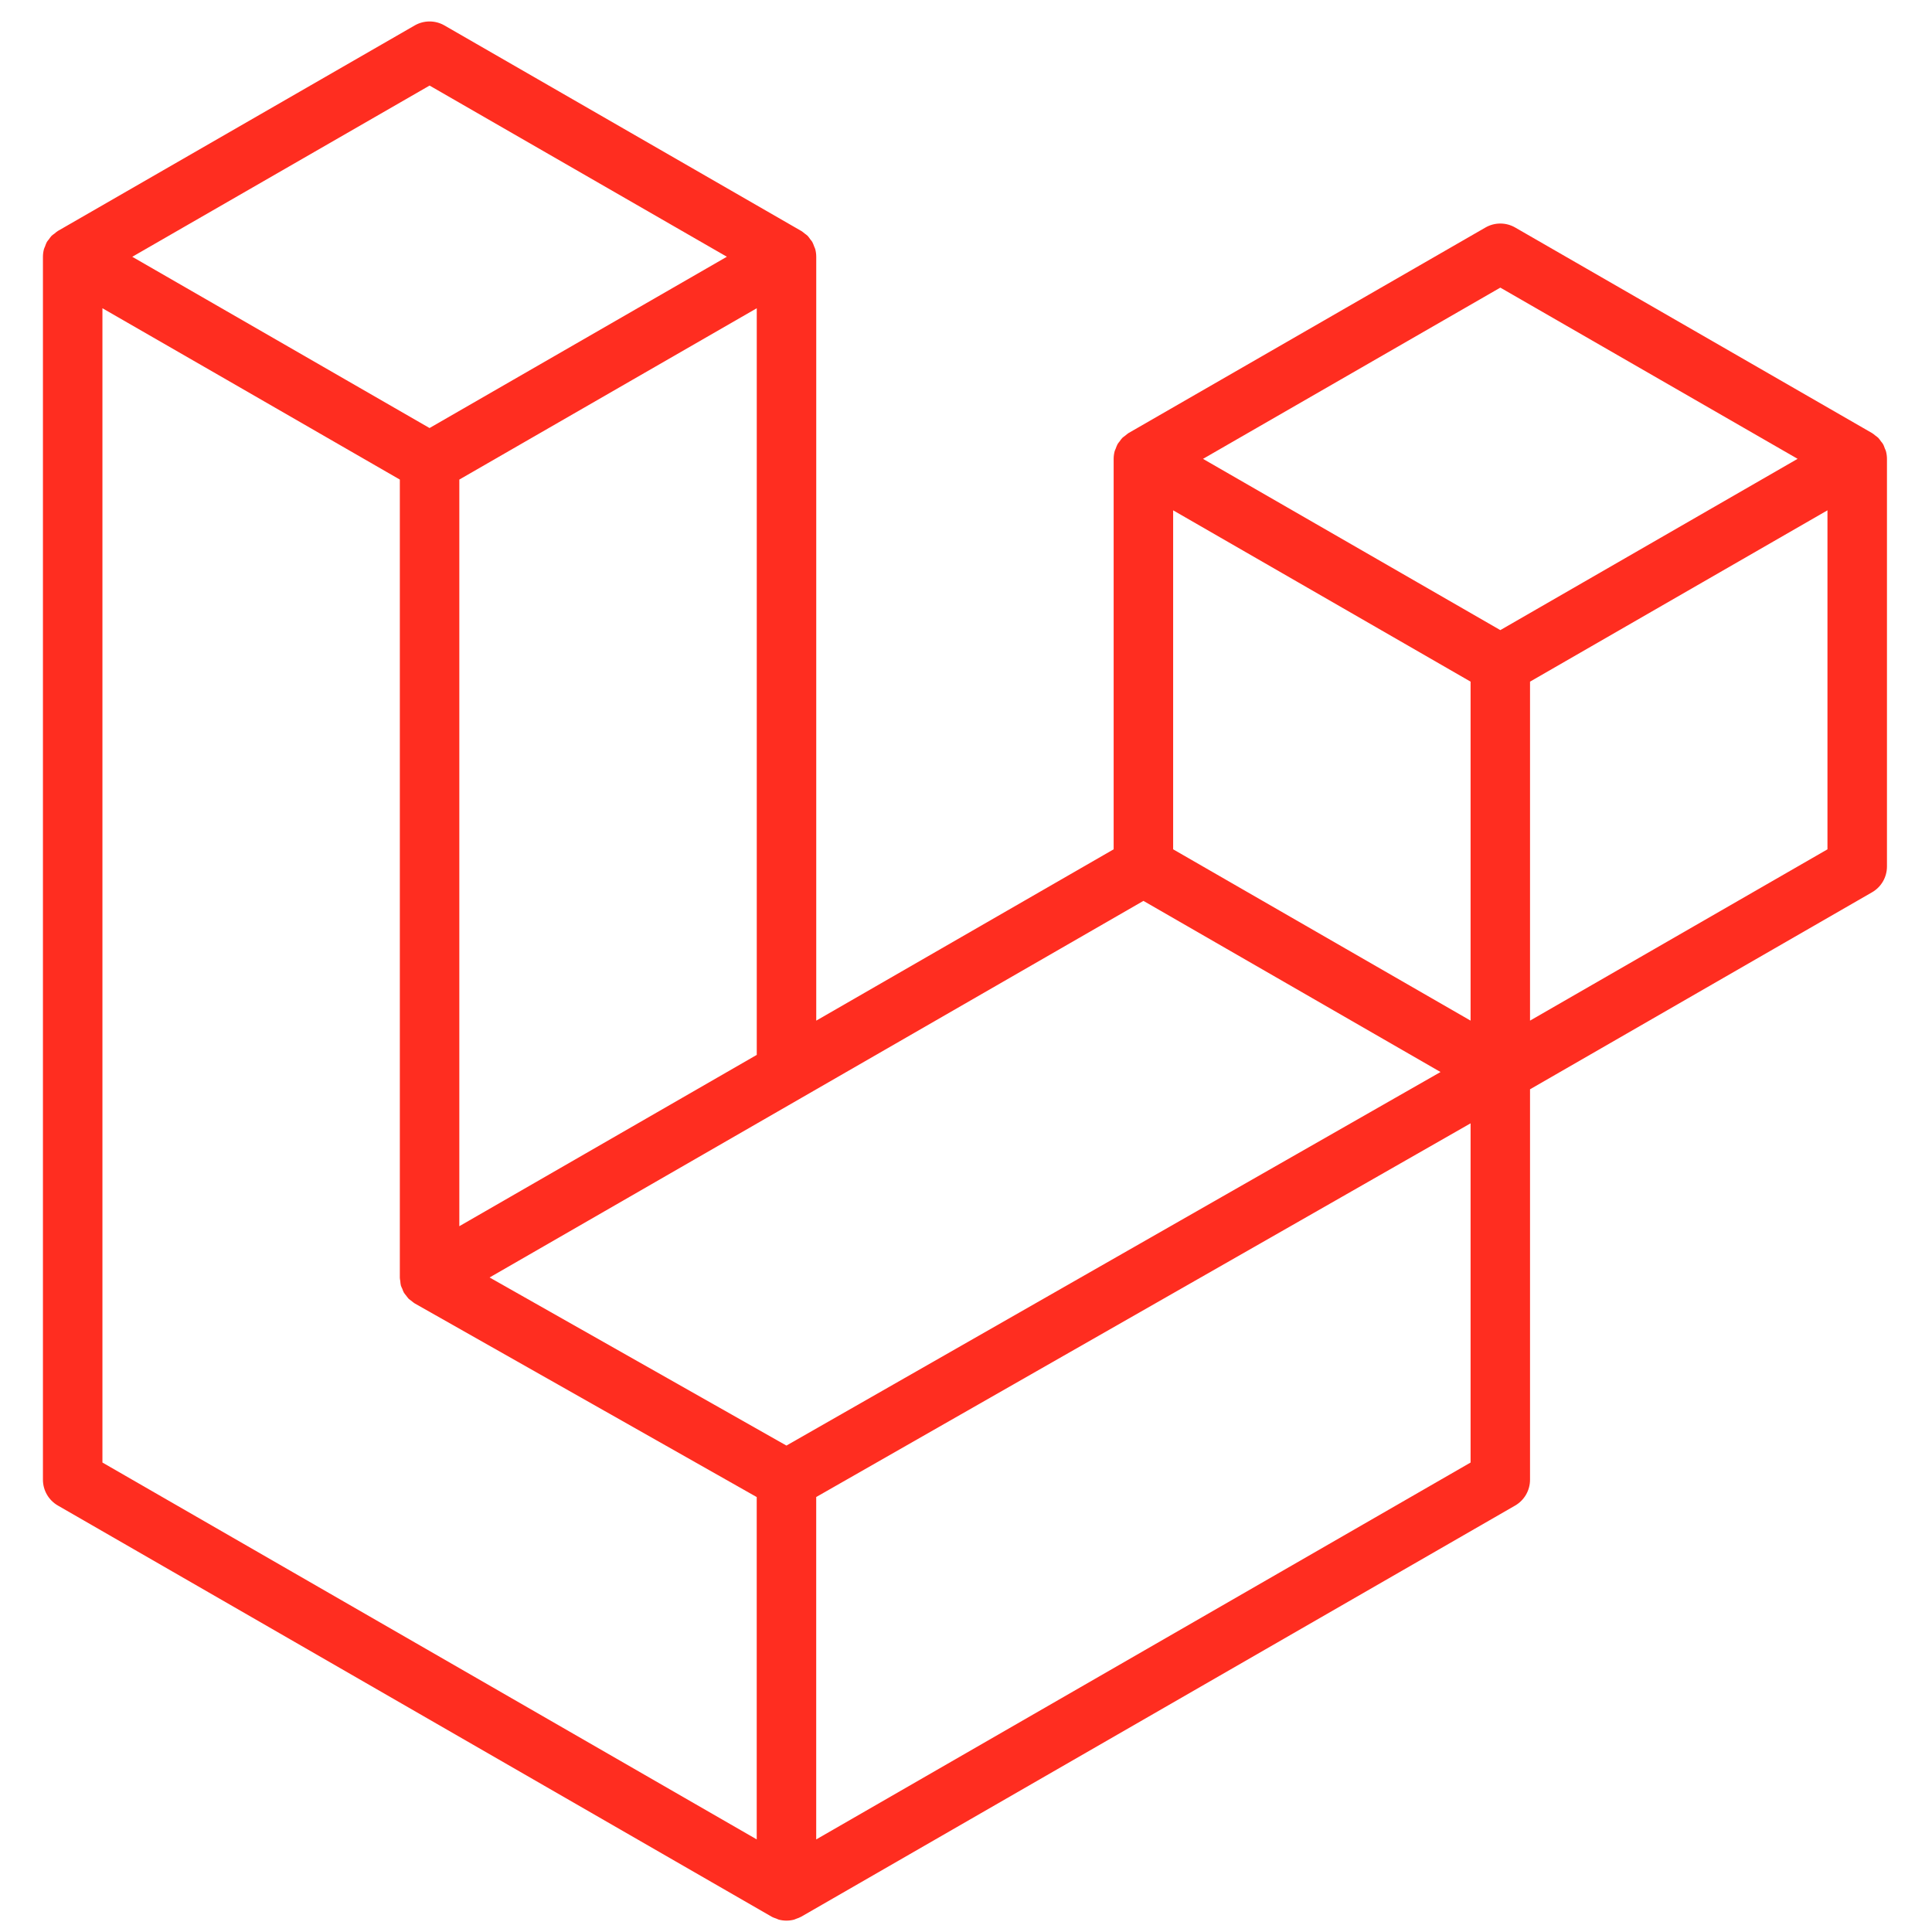
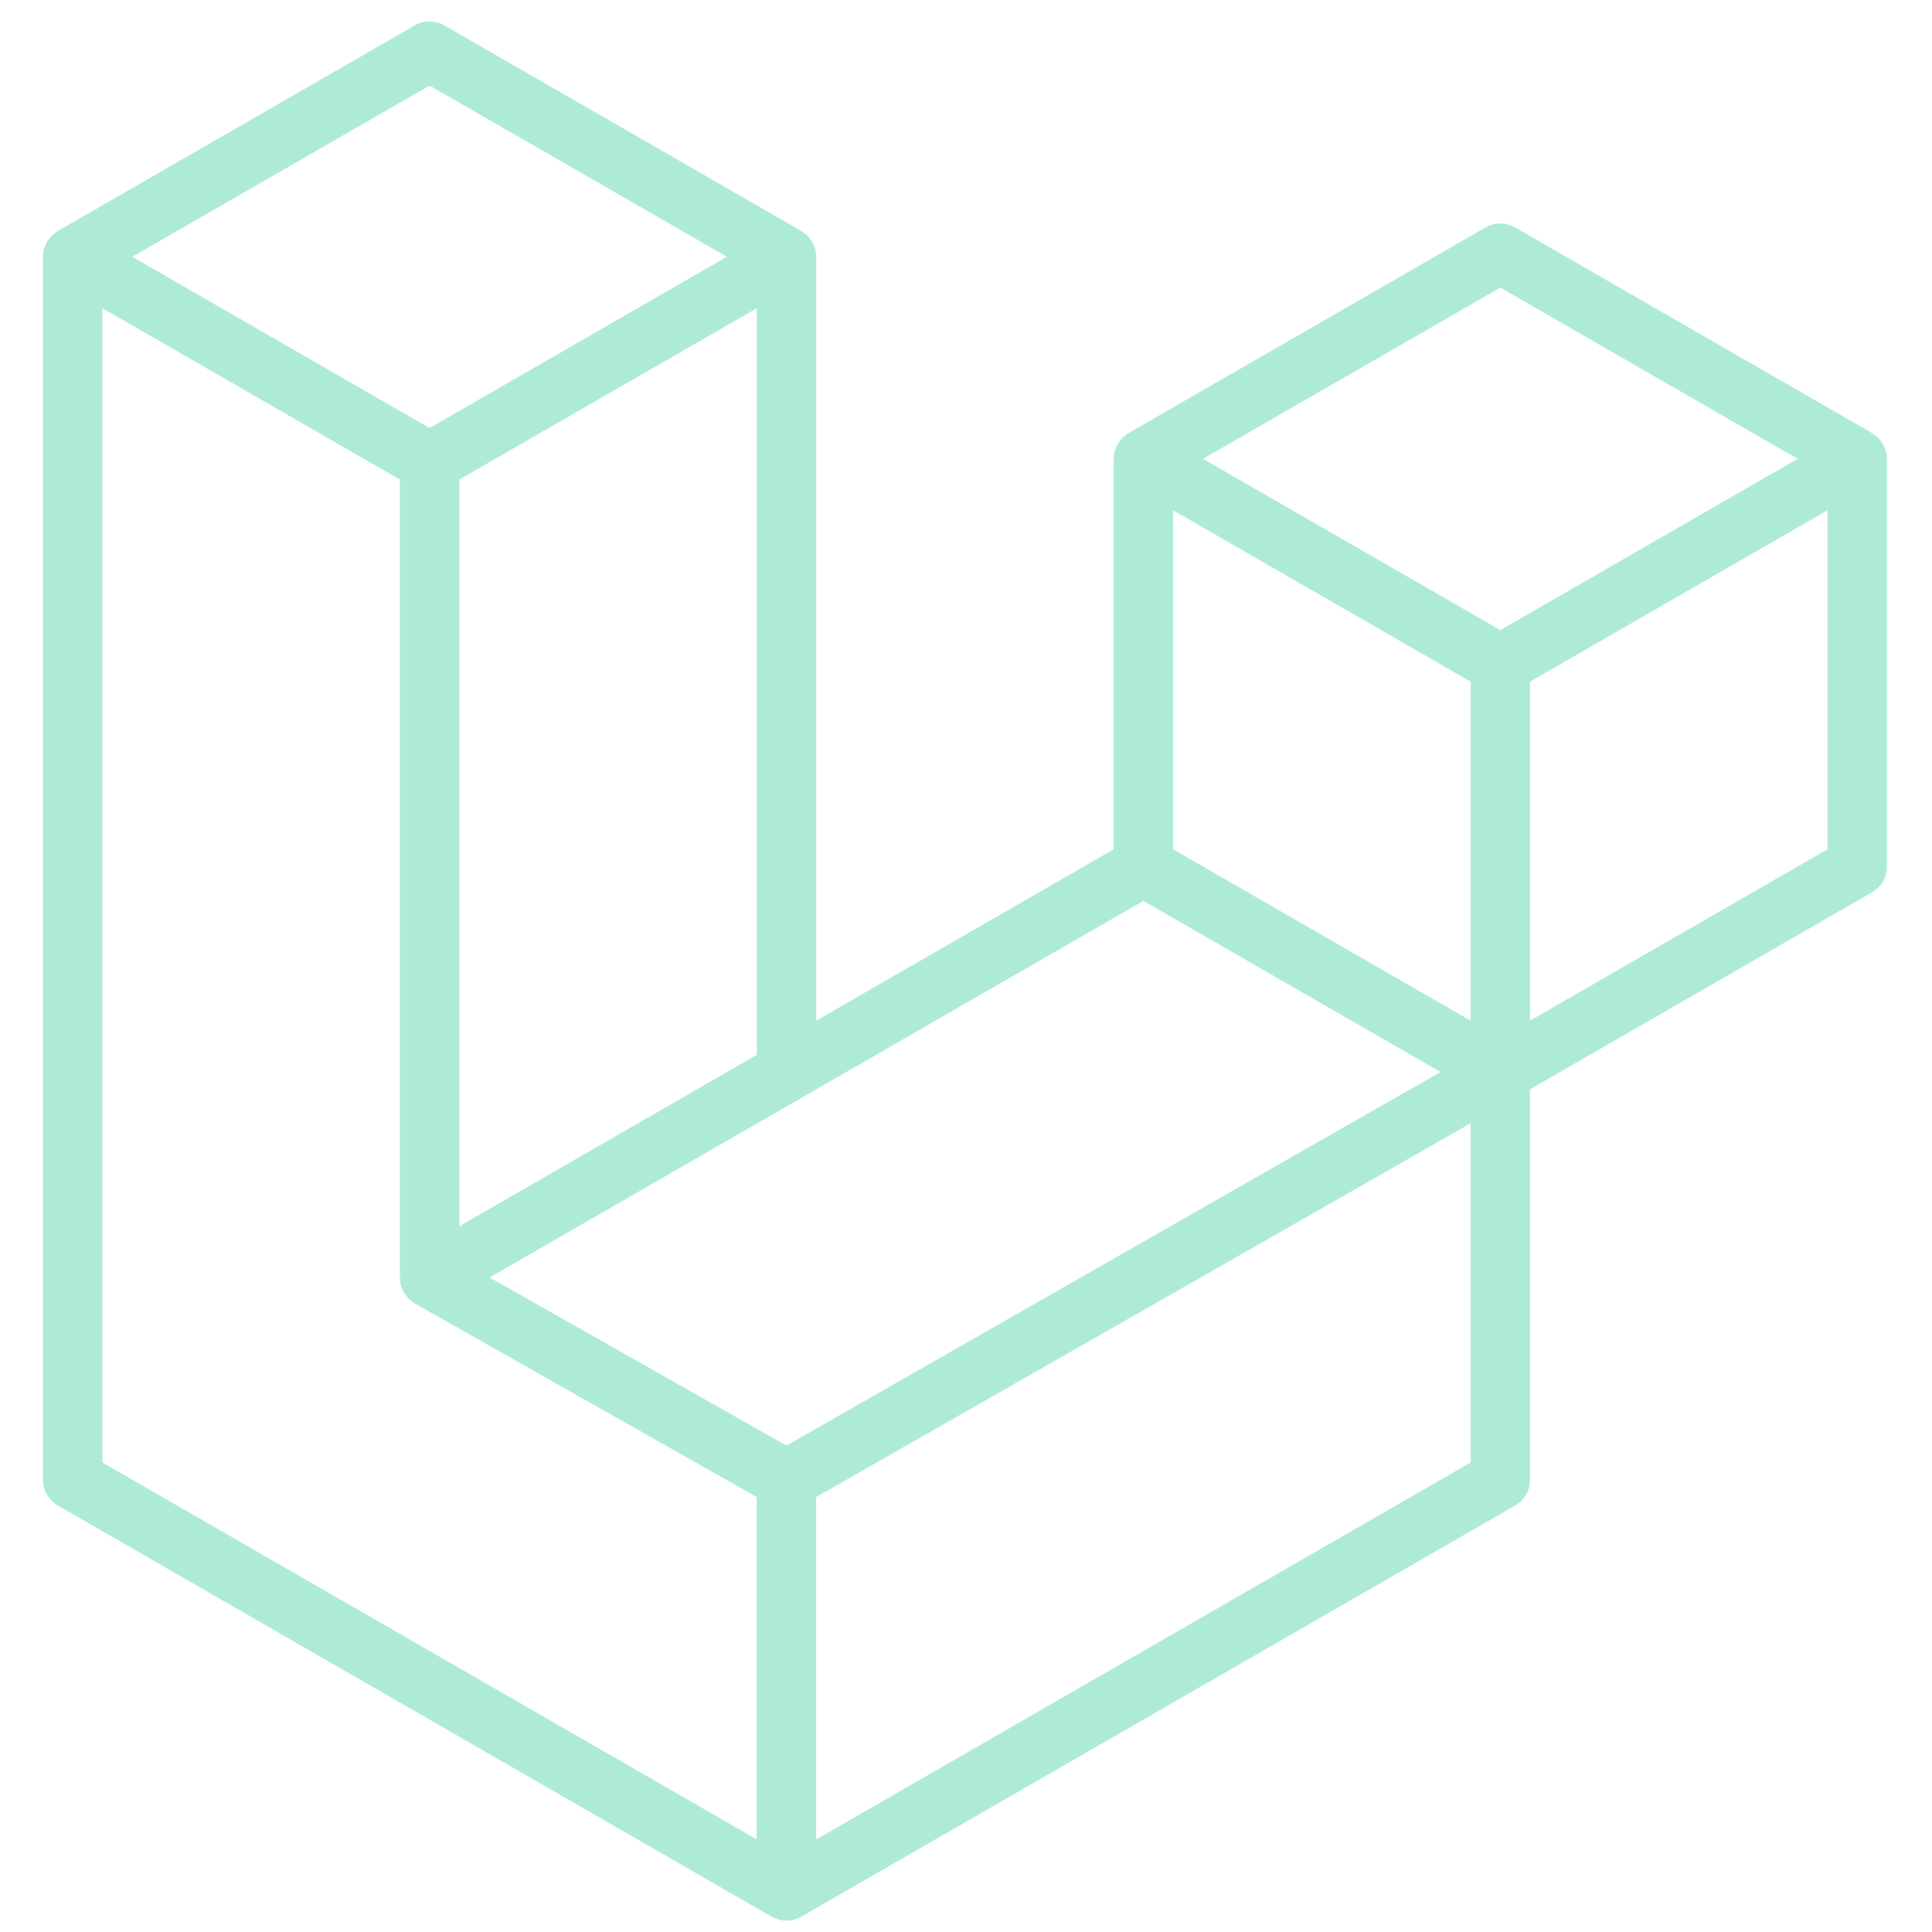
<svg xmlns="http://www.w3.org/2000/svg" width="166" height="166" viewBox="0 0 166 166" fill="none">
-   <path fill-rule="evenodd" clip-rule="evenodd" d="M162.041 38.759C162.099 38.977 162.129 39.201 162.13 39.426V74.452C162.13 74.902 162.011 75.344 161.786 75.733C161.561 76.122 161.237 76.444 160.847 76.668L131.462 93.594V127.141C131.462 128.054 130.977 128.897 130.186 129.357L68.847 164.683C68.707 164.763 68.554 164.814 68.401 164.868C68.343 164.887 68.289 164.922 68.228 164.938C67.8 165.051 67.349 165.051 66.92 164.938C66.85 164.919 66.786 164.881 66.719 164.855C66.579 164.804 66.432 164.76 66.298 164.683L4.972 129.357C4.583 129.133 4.259 128.81 4.034 128.421C3.808 128.032 3.69 127.591 3.689 127.141L3.689 22.063C3.689 21.834 3.721 21.61 3.779 21.393C3.798 21.32 3.843 21.253 3.868 21.179C3.916 21.045 3.961 20.908 4.031 20.783C4.079 20.7 4.149 20.633 4.206 20.557C4.28 20.454 4.347 20.349 4.433 20.26C4.506 20.186 4.602 20.132 4.685 20.068C4.778 19.992 4.861 19.909 4.966 19.848L35.633 2.185C36.022 1.961 36.462 1.844 36.91 1.844C37.358 1.844 37.798 1.961 38.186 2.185L68.851 19.848H68.857C68.959 19.912 69.045 19.992 69.138 20.065C69.221 20.129 69.313 20.186 69.387 20.257C69.476 20.349 69.54 20.454 69.616 20.557C69.671 20.633 69.744 20.7 69.789 20.783C69.862 20.911 69.904 21.045 69.955 21.179C69.98 21.253 70.025 21.32 70.044 21.396C70.103 21.614 70.133 21.838 70.133 22.063V87.694L95.686 72.974V39.423C95.686 39.2 95.718 38.973 95.775 38.759C95.798 38.683 95.839 38.615 95.865 38.542C95.916 38.408 95.96 38.271 96.031 38.146C96.079 38.063 96.149 37.996 96.203 37.92C96.279 37.818 96.343 37.712 96.433 37.623C96.506 37.549 96.599 37.495 96.681 37.431C96.777 37.355 96.86 37.272 96.962 37.211L127.633 19.548C128.021 19.324 128.461 19.206 128.91 19.206C129.358 19.206 129.798 19.324 130.186 19.548L160.85 37.211C160.959 37.275 161.042 37.355 161.137 37.428C161.217 37.492 161.31 37.549 161.383 37.62C161.473 37.712 161.536 37.818 161.613 37.92C161.67 37.996 161.741 38.063 161.785 38.146C161.859 38.271 161.9 38.408 161.951 38.542C161.98 38.615 162.021 38.683 162.041 38.759ZM157.018 72.974V43.848L146.287 50.028L131.462 58.568V87.694L157.021 72.974H157.018ZM126.354 125.663V96.518L111.771 104.85L70.13 128.626V158.046L126.354 125.663ZM8.801 26.485V125.663L65.018 158.043V128.629L35.649 112L35.64 111.994L35.627 111.988C35.528 111.93 35.445 111.847 35.353 111.777C35.273 111.713 35.18 111.662 35.11 111.592L35.104 111.582C35.021 111.502 34.963 111.403 34.893 111.314C34.829 111.228 34.753 111.154 34.702 111.065L34.699 111.055C34.641 110.96 34.606 110.845 34.565 110.736C34.523 110.64 34.469 110.551 34.443 110.449C34.411 110.328 34.405 110.197 34.392 110.072C34.379 109.976 34.354 109.881 34.354 109.785V109.778V41.205L19.532 32.662L8.801 26.485ZM36.913 7.35L11.364 22.063L36.907 36.777L62.453 22.06L36.907 7.35H36.913ZM50.2 99.174L65.022 90.637V26.485L54.291 32.665L39.466 41.205V105.357L50.2 99.174ZM128.91 24.713L103.363 39.426L128.91 54.14L154.453 39.423L128.91 24.713ZM126.354 58.568L111.529 50.028L100.798 43.848V72.974L115.619 81.511L126.354 87.694V58.568ZM67.571 124.205L105.042 102.803L123.772 92.109L98.245 77.405L68.854 94.334L42.066 109.762L67.571 124.205Z" fill="#FF2D20" />
+   <path fill-rule="evenodd" clip-rule="evenodd" d="M162.041 38.759C162.099 38.977 162.129 39.201 162.13 39.426V74.452C162.13 74.902 162.011 75.344 161.786 75.733C161.561 76.122 161.237 76.444 160.847 76.668L131.462 93.594V127.141C131.462 128.054 130.977 128.897 130.186 129.357L68.847 164.683C68.707 164.763 68.554 164.814 68.401 164.868C68.343 164.887 68.289 164.922 68.228 164.938C67.8 165.051 67.349 165.051 66.92 164.938C66.85 164.919 66.786 164.881 66.719 164.855C66.579 164.804 66.432 164.76 66.298 164.683L4.972 129.357C4.583 129.133 4.259 128.81 4.034 128.421C3.808 128.032 3.69 127.591 3.689 127.141L3.689 22.063C3.689 21.834 3.721 21.61 3.779 21.393C3.798 21.32 3.843 21.253 3.868 21.179C3.916 21.045 3.961 20.908 4.031 20.783C4.079 20.7 4.149 20.633 4.206 20.557C4.28 20.454 4.347 20.349 4.433 20.26C4.506 20.186 4.602 20.132 4.685 20.068C4.778 19.992 4.861 19.909 4.966 19.848L35.633 2.185C36.022 1.961 36.462 1.844 36.91 1.844C37.358 1.844 37.798 1.961 38.186 2.185L68.851 19.848H68.857C68.959 19.912 69.045 19.992 69.138 20.065C69.221 20.129 69.313 20.186 69.387 20.257C69.476 20.349 69.54 20.454 69.616 20.557C69.671 20.633 69.744 20.7 69.789 20.783C69.862 20.911 69.904 21.045 69.955 21.179C69.98 21.253 70.025 21.32 70.044 21.396C70.103 21.614 70.133 21.838 70.133 22.063V87.694L95.686 72.974V39.423C95.686 39.2 95.718 38.973 95.775 38.759C95.798 38.683 95.839 38.615 95.865 38.542C95.916 38.408 95.96 38.271 96.031 38.146C96.079 38.063 96.149 37.996 96.203 37.92C96.279 37.818 96.343 37.712 96.433 37.623C96.506 37.549 96.599 37.495 96.681 37.431C96.777 37.355 96.86 37.272 96.962 37.211L127.633 19.548C128.021 19.324 128.461 19.206 128.91 19.206C129.358 19.206 129.798 19.324 130.186 19.548L160.85 37.211C160.959 37.275 161.042 37.355 161.137 37.428C161.217 37.492 161.31 37.549 161.383 37.62C161.473 37.712 161.536 37.818 161.613 37.92C161.67 37.996 161.741 38.063 161.785 38.146C161.859 38.271 161.9 38.408 161.951 38.542C161.98 38.615 162.021 38.683 162.041 38.759ZM157.018 72.974V43.848L146.287 50.028L131.462 58.568V87.694L157.021 72.974H157.018ZM126.354 125.663V96.518L111.771 104.85L70.13 128.626V158.046L126.354 125.663ZM8.801 26.485V125.663L65.018 158.043V128.629L35.649 112L35.64 111.994L35.627 111.988C35.528 111.93 35.445 111.847 35.353 111.777C35.273 111.713 35.18 111.662 35.11 111.592L35.104 111.582C35.021 111.502 34.963 111.403 34.893 111.314C34.829 111.228 34.753 111.154 34.702 111.065L34.699 111.055C34.641 110.96 34.606 110.845 34.565 110.736C34.523 110.64 34.469 110.551 34.443 110.449C34.411 110.328 34.405 110.197 34.392 110.072C34.379 109.976 34.354 109.881 34.354 109.785V109.778V41.205L19.532 32.662L8.801 26.485ZM36.913 7.35L11.364 22.063L36.907 36.777L62.453 22.06L36.907 7.35H36.913ZM50.2 99.174L65.022 90.637V26.485L54.291 32.665L39.466 41.205V105.357L50.2 99.174ZM128.91 24.713L103.363 39.426L128.91 54.14L154.453 39.423L128.91 24.713ZM126.354 58.568L111.529 50.028L100.798 43.848V72.974L115.619 81.511L126.354 87.694V58.568ZM67.571 124.205L105.042 102.803L123.772 92.109L98.245 77.405L68.854 94.334L42.066 109.762L67.571 124.205Z" fill="#AEEAD8" />
</svg>
